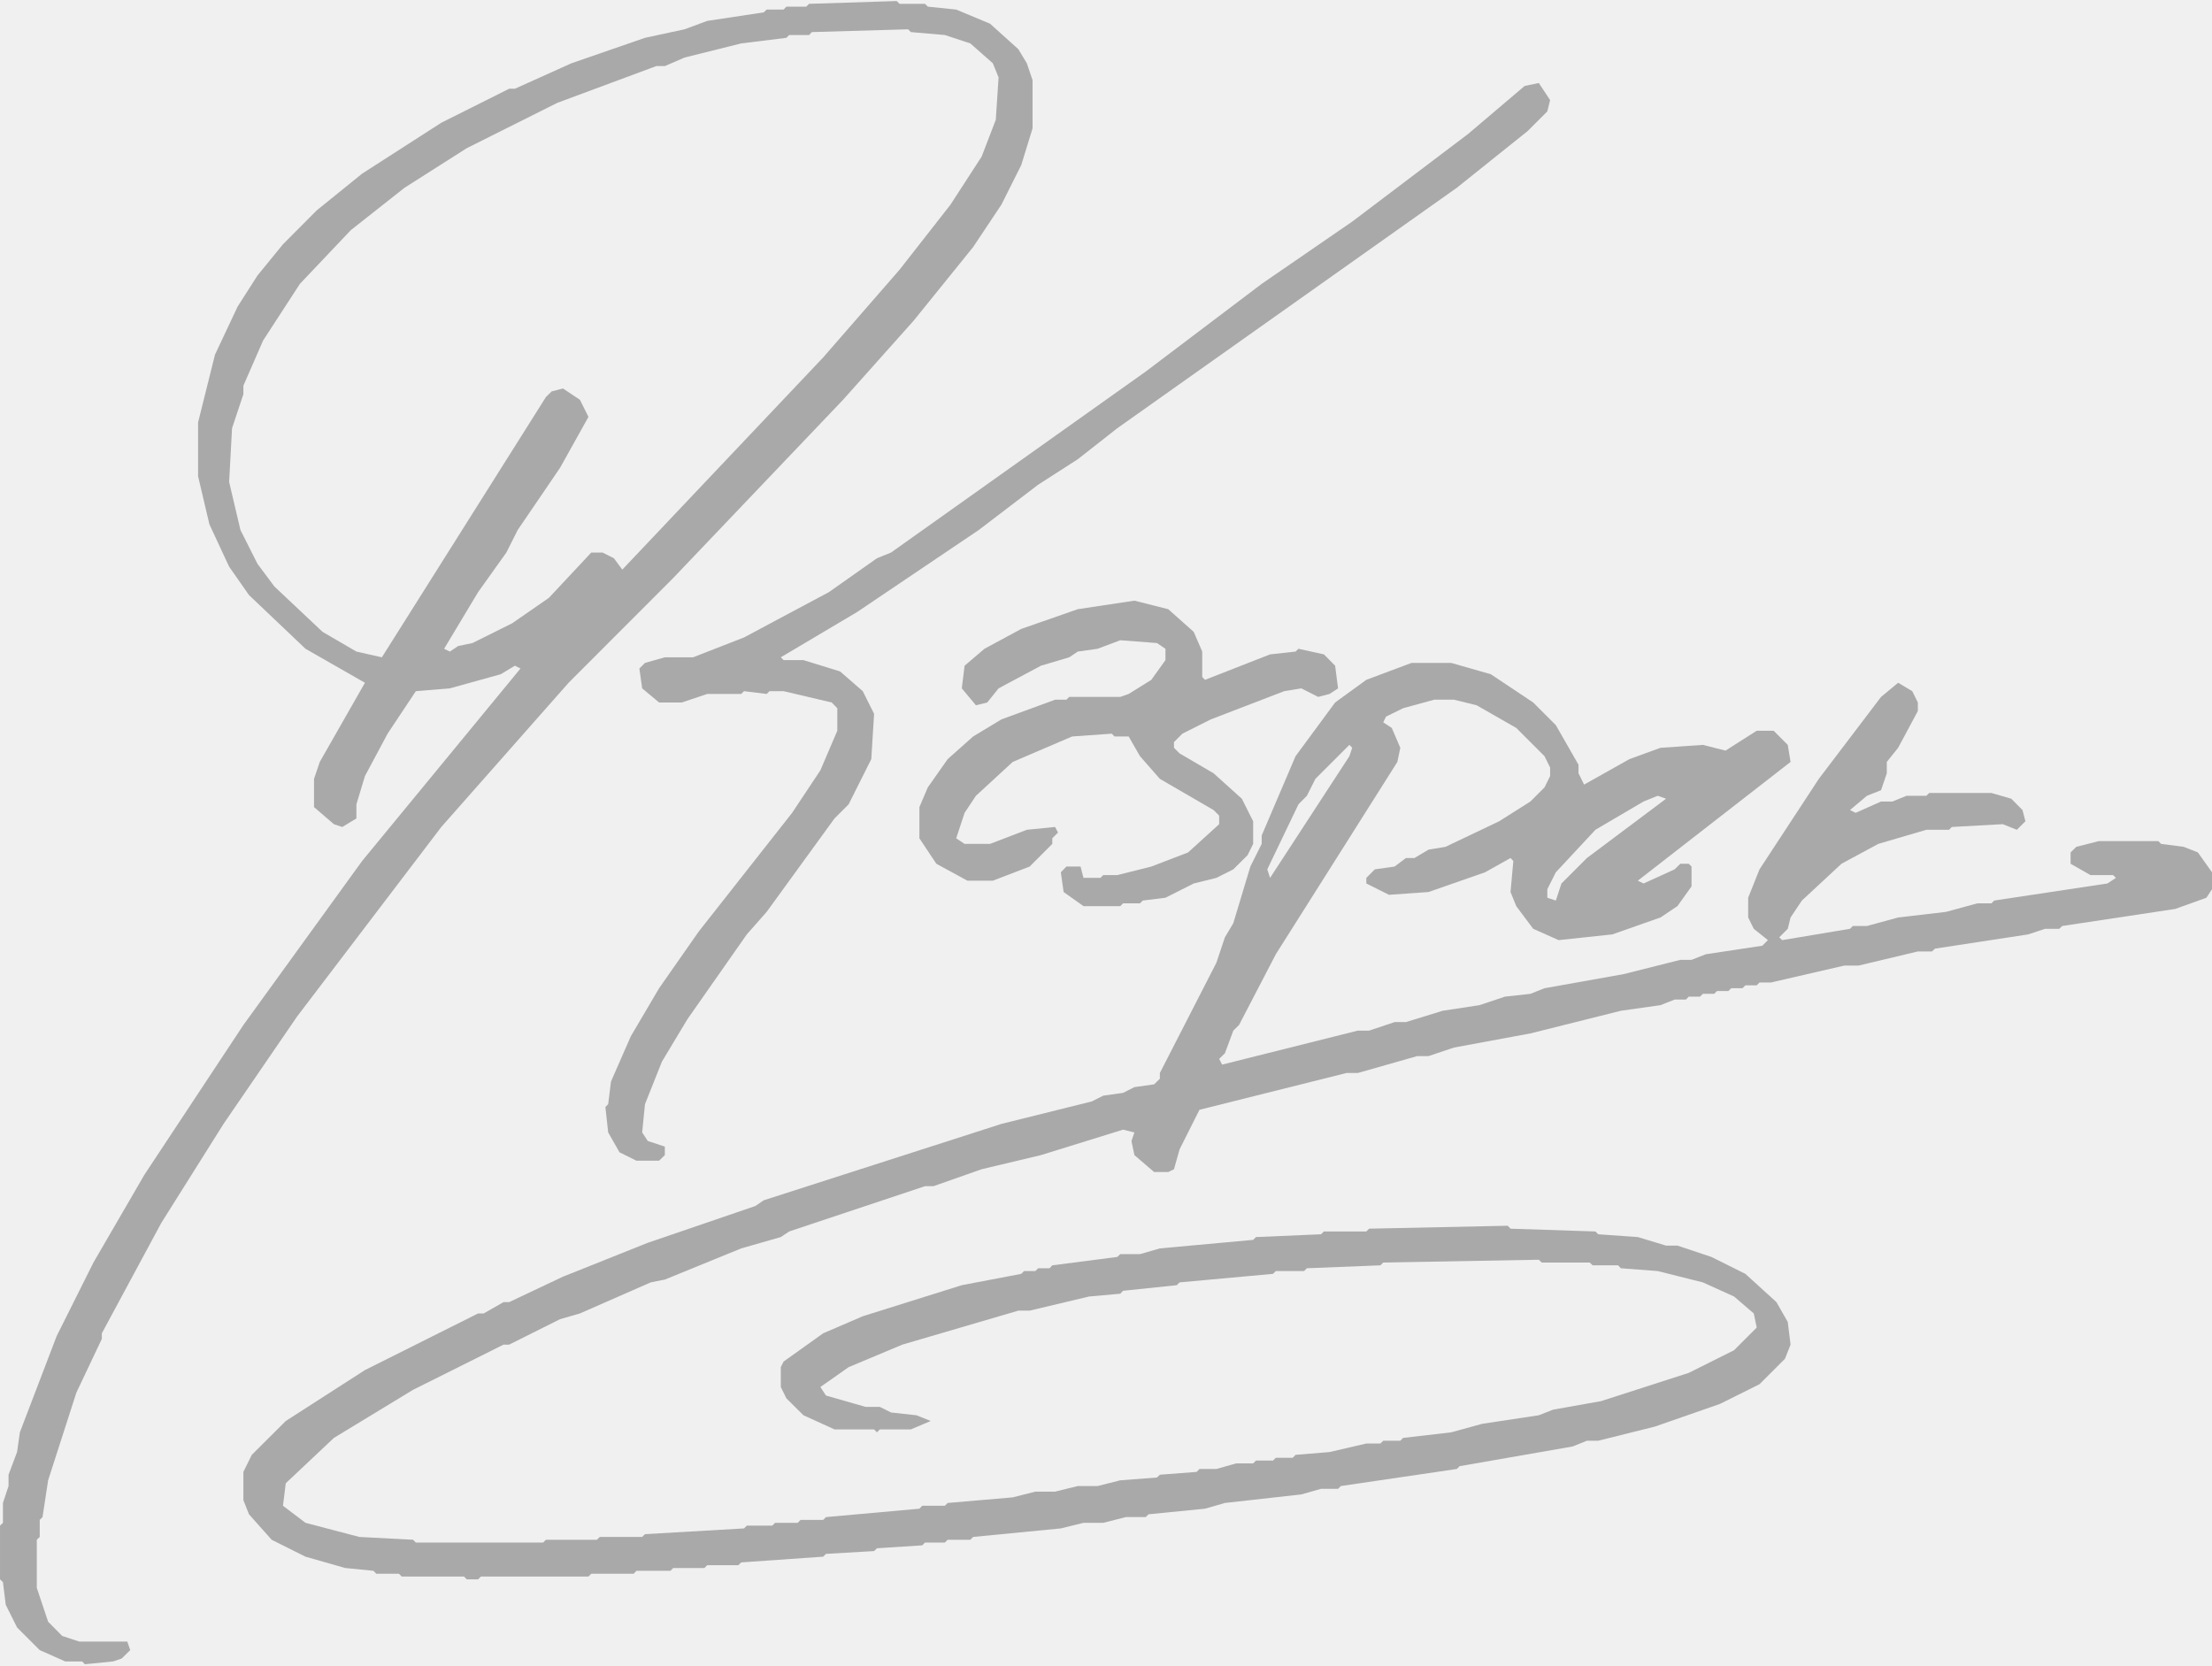
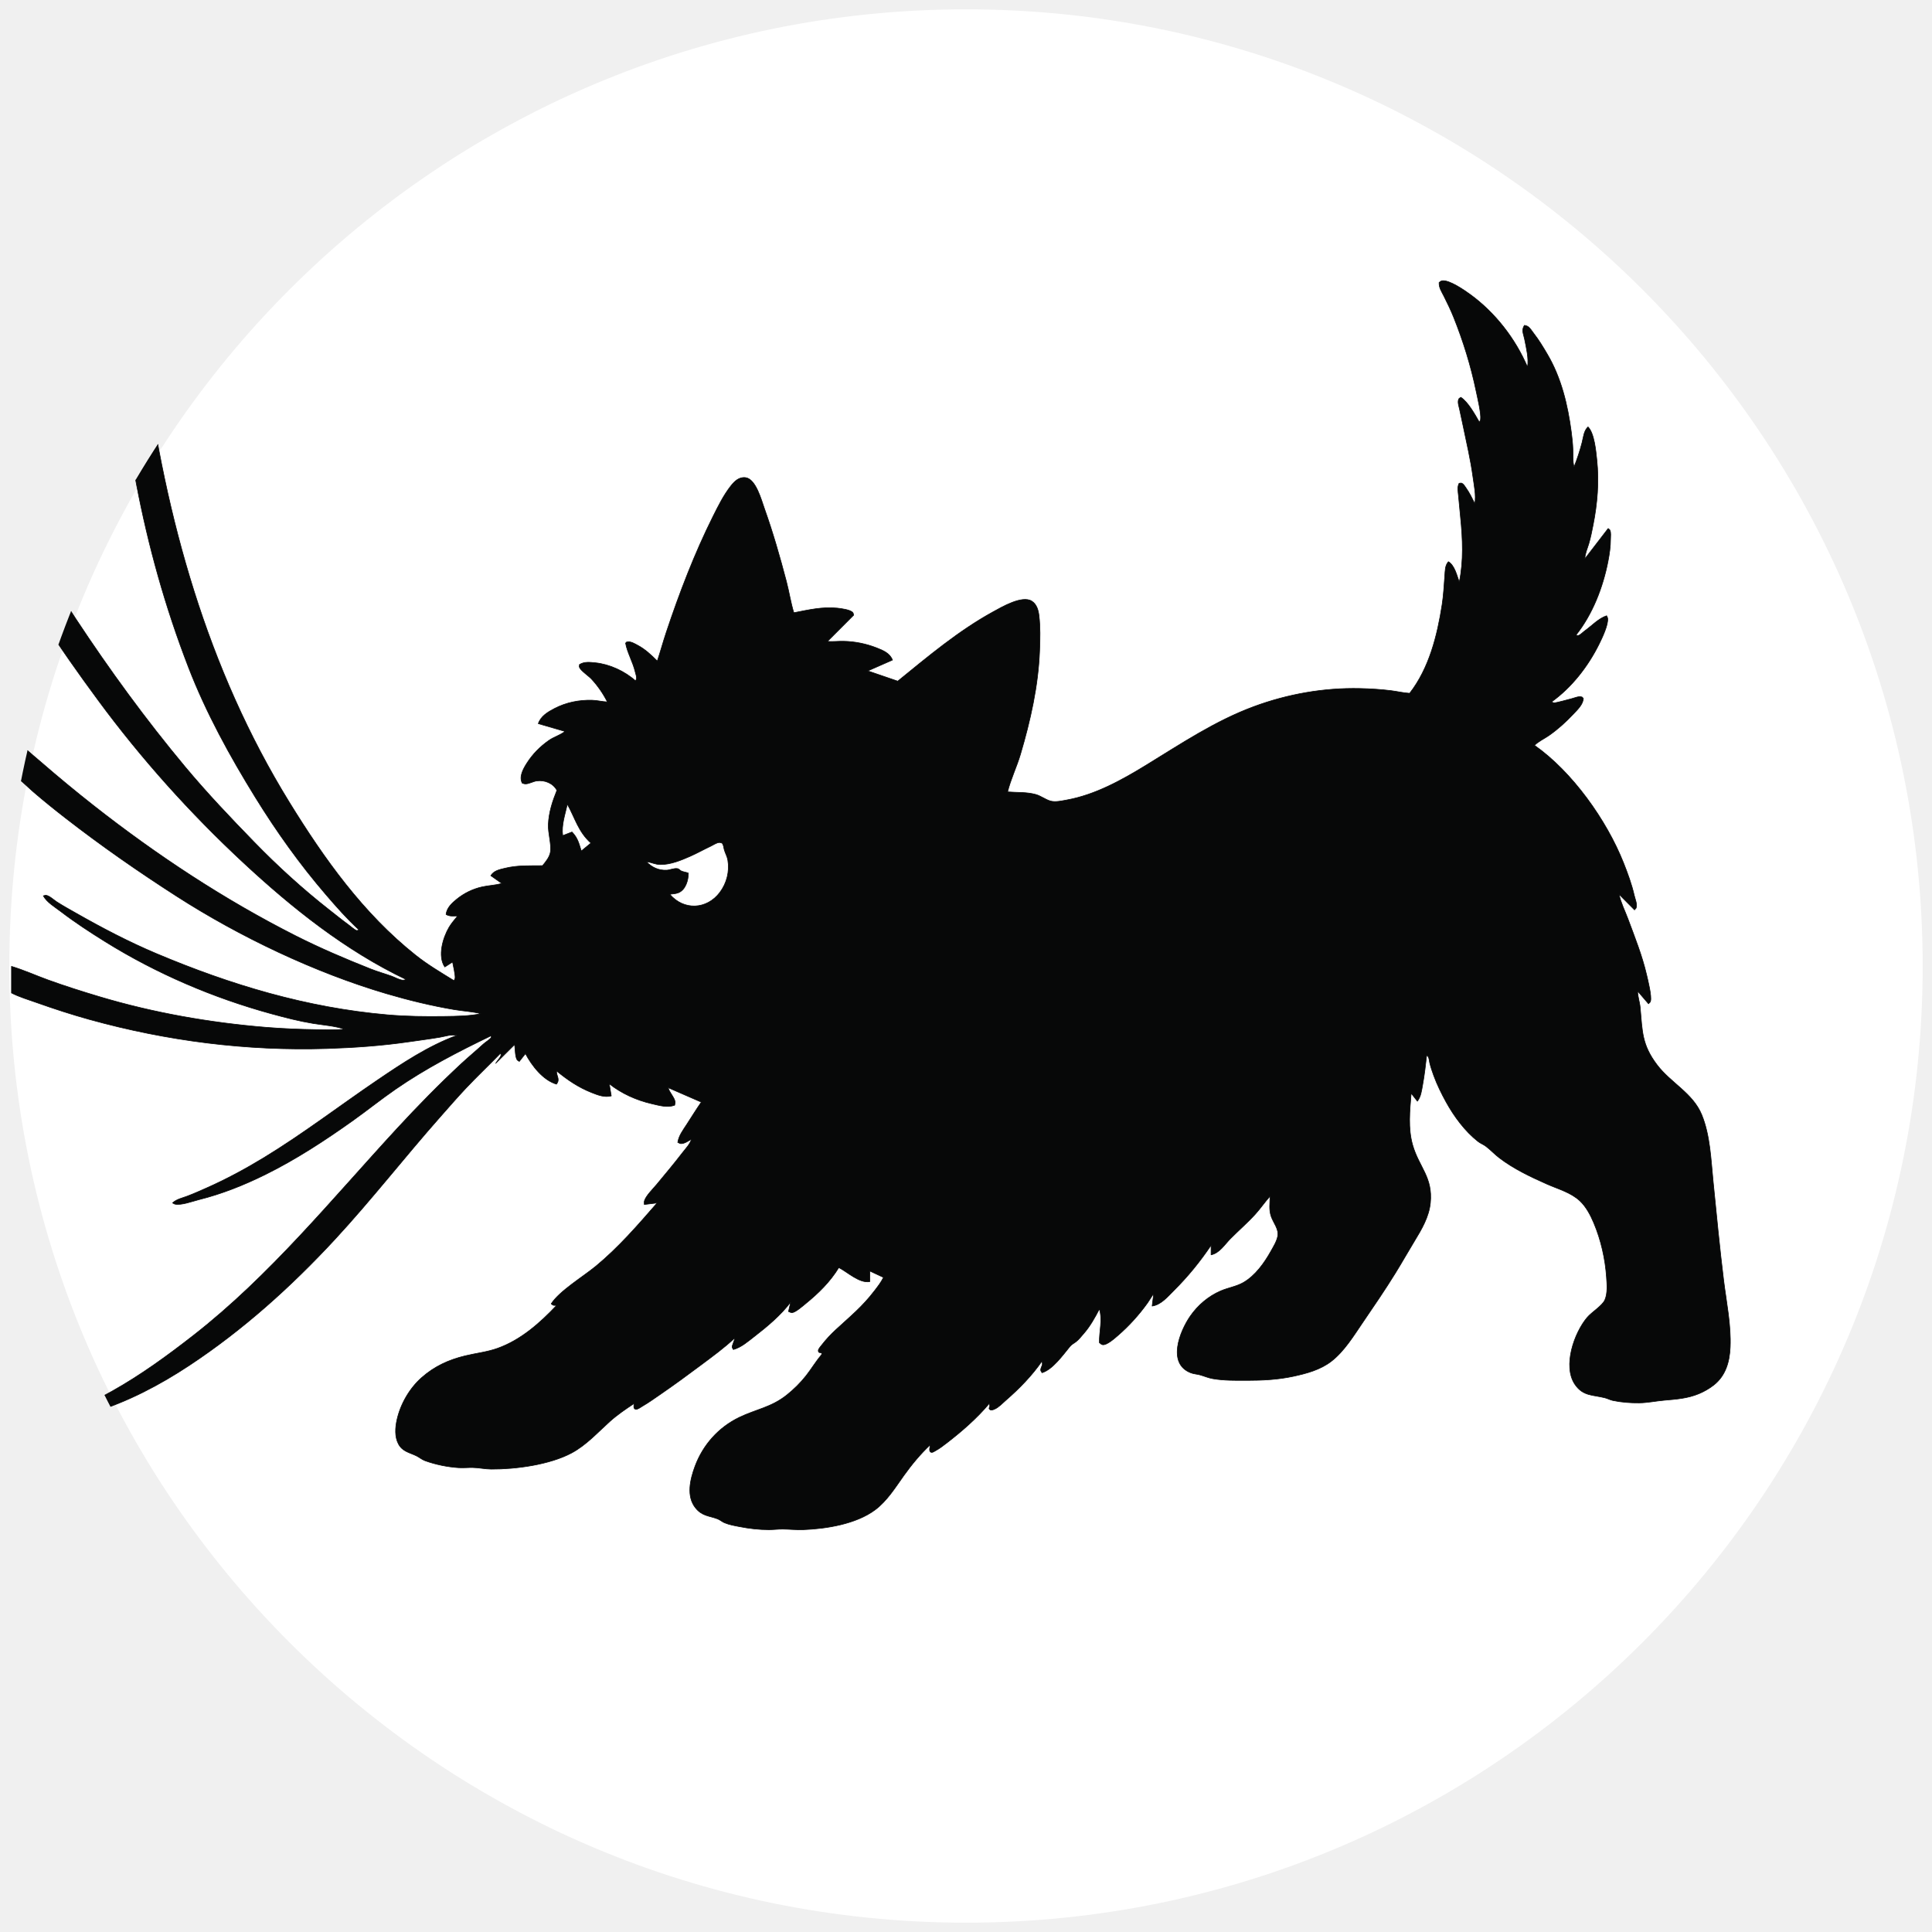
- <svg xmlns="http://www.w3.org/2000/svg" width="174" height="131" viewBox="316.88 3 173.493 130.455" version="1.1" id="svg3" aria-hidden="true">
-   <defs id="defs3" />
-   <g transform="matrix(1.045393,0,0,1.045393,-14.41502,0.9092144)" fill="#a9a9a9" fill-rule="evenodd" id="g1">
-     <path d="m 482.87,67.37 -1.06,-1.49 -1.06,-0.42 -1.7,-0.22 -0.21,-0.21 h -4.46 l -1.69,0.43 -0.43,0.42 v 0.85 l 1.49,0.85 h 1.7 l 0.21,0.21 -0.64,0.42 -8.49,1.28 -0.21,0.21 h -1.06 l -2.34,0.64 -3.6,0.42 -2.34,0.64 h -1.06 l -0.21,0.21 -5.09,0.85 -0.22,-0.21 0.64,-0.64 0.21,-0.85 0.85,-1.27 2.97,-2.76 2.76,-1.49 3.61,-1.06 h 1.7 l 0.21,-0.21 3.82,-0.21 1.06,0.42 0.64,-0.64 -0.22,-0.84 -0.84,-0.85 -1.49,-0.43 h -4.67 l -0.21,0.21 h -1.49 l -1.06,0.43 h -0.85 l -1.91,0.85 -0.42,-0.21 1.27,-1.07 1.06,-0.42 0.43,-1.27 v -0.85 l 0.85,-1.06 1.48,-2.76 v -0.64 l -0.42,-0.85 -1.06,-0.63 -1.28,1.06 -4.67,6.15 -4.45,6.79 -0.85,2.13 v 1.48 l 0.42,0.85 1.06,0.85 -0.42,0.42 -4.24,0.64 -1.07,0.42 h -0.84 l -4.25,1.07 -5.94,1.06 -1.06,0.42 -1.91,0.21 -1.91,0.64 -2.76,0.42 -2.76,0.85 h -0.85 l -1.91,0.64 h -0.85 l -10.18,2.55 -0.22,-0.43 0.43,-0.42 0.63,-1.7 0.43,-0.42 2.76,-5.31 9.12,-14.43 0.22,-1.06 -0.64,-1.49 -0.64,-0.42 0.21,-0.43 1.28,-0.63 2.33,-0.64 H 426 l 1.7,0.42 2.97,1.7 2.12,2.12 0.42,0.85 v 0.64 l -0.42,0.85 -1.06,1.06 -2.34,1.48 -4.03,1.92 -1.27,0.21 -1.06,0.63 h -0.64 l -0.85,0.64 -1.48,0.21 -0.64,0.64 v 0.42 l 1.7,0.85 2.97,-0.21 4.24,-1.48 1.91,-1.07 0.21,0.22 -0.21,2.33 0.43,1.06 1.27,1.7 1.91,0.85 4.03,-0.43 3.61,-1.27 1.27,-0.85 1.06,-1.48 v -1.49 l -0.21,-0.21 h -0.63 l -0.43,0.42 -2.33,1.06 -0.43,-0.21 11.46,-8.91 -0.21,-1.28 -1.06,-1.06 h -1.27 l -2.34,1.49 -1.7,-0.43 -3.18,0.22 -2.33,0.85 -3.4,1.91 -0.42,-0.85 V 59.3 l -1.7,-2.97 -1.7,-1.7 -3.18,-2.12 -2.97,-0.85 h -2.98 l -3.39,1.27 -2.34,1.7 -2.97,4.03 -2.54,5.95 v 0.63 l -0.85,1.7 -1.28,4.25 -0.63,1.06 -0.64,1.91 -4.24,8.27 v 0.43 l -0.43,0.42 -1.48,0.21 -0.85,0.43 -1.49,0.21 -0.85,0.43 -6.79,1.69 -17.83,5.73 -0.63,0.43 -8.07,2.76 -6.36,2.54 -4.04,1.91 h -0.42 l -1.49,0.85 h -0.42 l -8.49,4.25 -5.94,3.82 -2.55,2.54 -0.63,1.28 v 2.12 l 0.42,1.06 1.7,1.91 2.54,1.27 2.98,0.85 2.12,0.21 0.21,0.22 h 1.7 l 0.21,0.21 h 4.67 l 0.21,0.21 h 0.85 l 0.21,-0.21 h 8.07 l 0.21,-0.21 h 3.18 l 0.21,-0.22 h 2.55 l 0.21,-0.21 h 2.34 l 0.21,-0.21 h 2.33 l 0.22,-0.21 6.15,-0.43 0.21,-0.21 3.61,-0.21 0.21,-0.21 3.4,-0.22 0.21,-0.21 h 1.49 l 0.21,-0.21 h 1.7 l 0.21,-0.21 6.58,-0.64 1.7,-0.42 h 1.48 l 1.7,-0.43 h 1.49 l 0.21,-0.21 4.24,-0.42 1.49,-0.43 5.73,-0.64 1.48,-0.42 h 1.28 l 0.21,-0.21 8.7,-1.28 0.21,-0.21 8.49,-1.48 1.06,-0.43 h 0.85 l 4.25,-1.06 4.88,-1.7 2.97,-1.48 1.91,-1.91 0.42,-1.06 -0.21,-1.7 -0.85,-1.49 -2.33,-2.12 -2.55,-1.27 -2.55,-0.85 h -0.85 l -2.12,-0.64 -2.97,-0.21 -0.21,-0.21 -6.37,-0.21 -0.21,-0.22 -10.4,0.22 -0.21,0.21 h -3.18 l -0.22,0.21 -4.88,0.21 -0.21,0.21 -7,0.64 -1.49,0.43 h -1.48 l -0.22,0.21 -4.88,0.63 -0.21,0.22 h -0.85 l -0.21,0.21 h -0.85 l -0.21,0.21 -4.46,0.85 -7.43,2.33 -2.97,1.28 -2.97,2.12 -0.21,0.42 v 1.49 l 0.42,0.85 1.28,1.27 2.33,1.06 h 2.97 l 0.21,0.22 0.22,-0.22 h 2.33 l 1.49,-0.63 -1.07,-0.43 -1.91,-0.21 -0.84,-0.42 h -1.07 l -2.97,-0.85 -0.42,-0.64 2.12,-1.49 4.03,-1.69 8.7,-2.55 h 0.85 l 4.46,-1.06 2.34,-0.21 0.21,-0.22 4.03,-0.42 0.21,-0.21 7.01,-0.64 0.21,-0.21 h 2.12 l 0.21,-0.21 5.52,-0.22 0.21,-0.21 11.67,-0.21 0.22,0.21 h 3.6 l 0.22,0.21 h 1.91 l 0.21,0.22 2.76,0.21 3.39,0.85 2.34,1.06 1.48,1.27 0.22,1.06 -1.7,1.7 -3.4,1.7 -6.58,2.12 -3.6,0.64 -1.07,0.42 -4.24,0.64 -2.33,0.64 -3.61,0.42 -0.21,0.21 h -1.28 l -0.21,0.21 h -1.06 l -2.76,0.64 -2.55,0.21 -0.21,0.22 h -1.27 l -0.21,0.21 h -1.28 l -0.21,0.21 h -1.27 l -1.49,0.42 h -1.27 l -0.21,0.22 -2.76,0.21 -0.22,0.21 -2.75,0.21 -1.7,0.43 h -1.49 l -1.7,0.42 h -1.48 l -1.7,0.43 -4.88,0.42 -0.21,0.21 h -1.7 l -0.21,0.22 -7.01,0.63 -0.21,0.21 h -1.7 l -0.21,0.22 h -1.7 l -0.21,0.21 h -1.91 l -0.21,0.21 -7.43,0.43 -0.21,0.21 h -3.18 l -0.22,0.21 h -3.82 l -0.21,0.21 h -9.55 l -0.21,-0.21 -4.03,-0.21 -4.04,-1.06 -1.69,-1.28 0.21,-1.69 3.61,-3.4 5.94,-3.61 6.79,-3.39 h 0.42 l 3.82,-1.91 1.49,-0.43 5.31,-2.33 1.06,-0.21 5.73,-2.34 2.97,-0.85 0.63,-0.42 10.19,-3.4 h 0.64 l 3.61,-1.27 4.45,-1.06 6.16,-1.91 0.85,0.21 -0.22,0.64 0.22,1.06 1.48,1.27 h 1.06 l 0.43,-0.21 0.42,-1.49 1.49,-2.97 11.03,-2.76 h 0.85 l 4.46,-1.27 h 0.85 l 1.91,-0.64 5.73,-1.06 6.79,-1.7 2.97,-0.42 1.06,-0.42 h 0.85 l 0.21,-0.22 h 0.85 l 0.21,-0.21 h 0.85 l 0.21,-0.21 h 0.85 l 0.22,-0.21 h 0.84 l 0.22,-0.22 h 0.85 l 0.21,-0.21 h 0.85 l 5.51,-1.27 h 1.07 l 4.45,-1.06 h 1.06 l 0.22,-0.21 7,-1.07 1.27,-0.42 h 1.06 l 0.22,-0.21 8.48,-1.28 2.34,-0.84 0.42,-0.64 z m -40.96,-5.52 -5.94,4.45 -1.91,1.91 -0.42,1.28 -0.64,-0.21 v -0.64 l 0.64,-1.27 2.97,-3.19 3.61,-2.12 1.06,-0.43 z m -23.76,-4.04 0.21,0.22 -0.21,0.63 -5.95,9.13 -0.21,-0.64 2.34,-4.88 0.63,-0.64 0.64,-1.27 z m -1.07,-5.94 -0.84,-0.85 -1.91,-0.42 -0.22,0.21 -1.91,0.21 -4.88,1.91 -0.21,-0.21 v -1.91 l -0.64,-1.48 -1.91,-1.7 -2.54,-0.64 -4.25,0.64 -4.24,1.48 -2.76,1.49 -1.49,1.27 -0.21,1.7 1.06,1.27 0.85,-0.21 0.85,-1.06 3.18,-1.7 2.12,-0.63 0.64,-0.43 1.49,-0.21 1.7,-0.64 2.75,0.21 0.64,0.43 v 0.85 l -1.06,1.48 -1.7,1.06 -0.63,0.22 h -3.83 l -0.21,0.21 h -0.85 l -4.03,1.48 -2.12,1.28 -1.91,1.7 -1.49,2.12 -0.63,1.48 v 2.34 l 1.27,1.91 2.33,1.27 h 1.91 l 2.76,-1.06 1.7,-1.7 v -0.42 l 0.43,-0.43 -0.22,-0.42 -2.12,0.21 -2.76,1.06 h -1.91 l -0.63,-0.42 0.63,-1.91 0.85,-1.28 2.76,-2.54 4.46,-1.91 2.97,-0.21 0.21,0.21 h 1.06 l 0.85,1.48 1.49,1.7 4.03,2.34 0.42,0.42 v 0.64 l -2.33,2.12 -2.76,1.06 -2.55,0.64 h -1.06 l -0.21,0.21 h -1.27 l -0.22,-0.85 h -1.06 l -0.42,0.43 0.21,1.48 1.49,1.06 h 2.76 l 0.21,-0.21 h 1.27 l 0.21,-0.21 1.7,-0.21 2.12,-1.07 1.7,-0.42 1.27,-0.64 1.07,-1.06 0.42,-0.85 v -1.7 l -0.85,-1.69 -2.12,-1.91 -2.55,-1.49 -0.42,-0.42 V 57.6 l 0.63,-0.63 2.13,-1.07 5.51,-2.12 1.28,-0.21 1.27,0.64 0.85,-0.22 0.64,-0.42 z m 15.28,-43.72 -1.06,0.22 -4.24,3.6 -8.7,6.58 -6.79,4.67 -8.7,6.58 -19.11,13.58 -1.06,0.43 -3.6,2.54 -6.37,3.4 -3.82,1.49 h -2.12 l -1.49,0.42 -0.42,0.42 0.21,1.49 1.27,1.06 h 1.7 l 1.91,-0.64 h 2.55 l 0.21,-0.21 1.7,0.21 0.21,-0.21 h 1.06 l 3.61,0.85 0.42,0.43 v 1.69 l -1.27,2.97 -2.12,3.19 -7.01,8.91 -2.97,4.25 -2.12,3.6 -1.49,3.4 -0.21,1.7 -0.21,0.21 0.21,1.91 0.85,1.49 1.27,0.63 h 1.7 l 0.43,-0.42 v -0.64 l -1.28,-0.42 -0.42,-0.64 0.21,-2.12 1.27,-3.19 1.91,-3.18 4.46,-6.37 1.49,-1.69 5.09,-7.01 1.06,-1.06 1.7,-3.39 0.21,-3.4 -0.85,-1.7 -1.7,-1.48 -2.75,-0.85 h -1.49 l -0.21,-0.21 5.73,-3.4 9.12,-6.15 4.46,-3.4 2.97,-1.91 2.97,-2.33 25.47,-18.04 5.31,-4.25 1.48,-1.48 0.21,-0.85 z M 391.19,3.7 388.65,2.64 386.52,2.42 386.31,2.21 H 384.4 L 384.19,2 377.61,2.21 377.4,2.42 h -1.49 l -0.21,0.22 h -1.27 l -0.22,0.21 -4.24,0.64 -1.7,0.63 -2.97,0.64 -5.52,1.91 -4.24,1.91 h -0.43 l -5.09,2.55 -5.94,3.82 -3.4,2.75 -2.54,2.55 -1.91,2.34 -1.49,2.33 -1.7,3.61 -1.27,5.09 v 4.03 l 0.85,3.61 1.48,3.18 1.49,2.13 4.24,4.03 4.46,2.55 -3.39,5.94 -0.43,1.27 v 2.12 l 1.49,1.28 0.63,0.21 1.06,-0.64 v -1.06 l 0.64,-2.12 1.7,-3.18 2.12,-3.19 2.55,-0.21 3.82,-1.06 1.06,-0.64 0.42,0.21 -11.88,14.44 -8.91,12.31 -7.43,11.24 -3.82,6.58 -2.76,5.52 -2.76,7.22 -0.21,1.48 -0.64,1.7 v 0.85 l -0.42,1.27 v 1.49 l -0.22,0.21 v 4.03 l 0.22,0.21 0.21,1.7 0.85,1.7 1.7,1.7 1.91,0.85 h 1.27 l 0.21,0.21 2.12,-0.21 0.64,-0.22 0.64,-0.63 -0.22,-0.64 h -3.6 l -1.28,-0.42 -1.06,-1.07 -0.85,-2.54 v -3.61 l 0.22,-0.21 v -1.28 l 0.21,-0.21 0.42,-2.76 2.12,-6.58 1.91,-4.03 v -0.42 l 4.46,-8.28 4.67,-7.43 5.52,-8.06 10.82,-14.22 9.55,-10.82 7.85,-7.86 12.74,-13.37 5.3,-5.94 4.46,-5.52 2.12,-3.18 1.49,-2.97 0.85,-2.76 V 7.94 l -0.43,-1.27 -0.64,-1.06 z m 0.21,2.97 0.43,1.06 -0.21,3.18 -1.06,2.76 -2.34,3.61 -3.82,4.88 -5.73,6.58 -15.07,15.92 -0.63,-0.85 -0.85,-0.43 h -0.85 l -3.18,3.4 -2.76,1.91 -2.97,1.48 -1.07,0.22 -0.63,0.42 -0.43,-0.21 2.55,-4.25 2.12,-2.97 0.85,-1.69 3.18,-4.67 2.13,-3.82 -0.64,-1.28 -1.27,-0.85 -0.85,0.22 -0.43,0.42 -12.31,19.53 -1.91,-0.43 -2.54,-1.48 -3.61,-3.4 -1.27,-1.7 -1.28,-2.54 -0.85,-3.61 0.22,-4.03 0.85,-2.55 v -0.64 l 1.48,-3.39 2.76,-4.25 3.82,-4.03 4.03,-3.18 4.67,-2.97 6.79,-3.4 7.43,-2.76 h 0.64 l 1.48,-0.64 4.25,-1.06 3.39,-0.42 0.21,-0.21 h 1.49 l 0.21,-0.22 7.22,-0.21 0.21,0.21 2.55,0.22 1.91,0.63 z" id="path1" />
-   </g>
+ <svg xmlns="http://www.w3.org/2000/svg" viewBox="0 0 1245.499 1245.499" width="1245.499" height="1245.499">
+   <defs>
+     <clipPath clipPathUnits="userSpaceOnUse" id="clipPath3">
+       <circle style="display:inline;fill:#ffffff;fill-opacity:1;stroke:none;stroke-width:12.023;stroke-dasharray:none;stroke-opacity:1" id="circle4" cx="622.75" cy="622.75" r="616.738" />
+     </clipPath>
+   </defs>
+   <style id="style1">
+ 		.s0 { fill: #070808;stroke: #070808;stroke-linejoin: round;stroke-width: .4 } 
+ 	</style>
+   <circle style="display:inline;fill:#ffffff;fill-opacity:1;stroke:none;stroke-width:12.023;stroke-dasharray:none;stroke-opacity:1" id="path2" cx="622.75" cy="622.75" r="616.738" />
+   <path fill-rule="evenodd" class="s0" d="m 11.419,640.129 q 0,-8.58 0,-17.14 c 7.94,2.38 15.72,5.92 23.54,8.75 10.93,3.96 22.05,7.47 33.19,10.81 34.94,10.45 71.29,16.79 107.6,19.76 10.64,0.86 21.32,1.29 32,1.45 6.13,0.09 12.4,0.35 18.5,-0.26 -6.48,-2.18 -13.71,-2.63 -20.47,-3.73 -8.99,-1.47 -17.96,-3.8 -26.73,-6.2 -37.65,-10.3 -74.16,-25.93 -107.32,-46.57 -9.82,-6.12 -19.4,-12.37 -28.6,-19.41 -3.87,-2.97 -8.86,-5.83 -11.21,-10.09 0.58,-0.01 1.12,-0.4 1.7,-0.34 2.15,0.22 5.07,2.99 6.85,4.15 4.08,2.65 8.34,4.96 12.56,7.37 16.82,9.58 34.06,18.59 51.91,26.12 47.91,20.19 96.85,34.9 148.81,39.42 12.32,1.08 24.64,1.21 37,1.03 7.7,-0.11 15.78,-0.18 23.32,-1.75 -5.61,-1.41 -11.55,-1.7 -17.29,-2.66 -14.67,-2.49 -29.38,-6.06 -43.67,-10.27 -46.18,-13.61 -94.65,-36.72 -135.17,-62.75 -24.61,-15.81 -48.51,-32.42 -71.61,-50.37 -7.09,-5.51 -14.16,-11.19 -20.95,-17.06 -4.23,-3.65 -9.14,-8.9 -13.96,-11.46 q 0,-11.97 0,-23.93 c 3.21,2.09 5.93,4.97 8.8,7.53 3.35,2.99 6.84,5.84 10.23,8.79 11.08,9.61 22.42,18.99 33.95,28.05 40.6,31.89 84.03,60.54 130.11,83.87 15.82,8.01 32.04,14.91 48.5,21.44 4.44,1.76 9.02,3.03 13.51,4.63 2.15,0.77 5,2.52 7.3,2.56 0.72,0.02 1.41,-0.33 2.13,-0.37 -39.13,-18.62 -73.59,-46.12 -105.2,-75.5 -34.17,-31.77 -65.78,-67 -93.46,-104.57 -12.64,-17.15 -25.05,-34.58 -36.36,-52.65 -4.38,-6.98 -8.6,-14.06 -12.78,-21.17 -2.07,-3.52 -3.99,-7.97 -6.73,-10.82 q 0,-18.91 0,-37.81 c 2.61,3.18 4.32,7.41 6.27,11.09 2.74,5.17 5.76,10.22 8.62,15.34 8.27,14.79 17.2,29.33 26.53,43.47 21.82,33.05 45.14,65.07 70.52,95.48 14.07,16.86 29.21,32.78 44.51,48.51 15.05,15.48 31.35,30.34 48.34,43.65 4.11,3.23 8.15,6.51 12.38,9.59 0.99,0.72 4.37,3.62 5.34,3.78 0.53,0.09 1.02,-0.39 1.55,-0.39 -7.69,-7.03 -14.61,-14.91 -21.39,-22.8 -16.83,-19.56 -31.87,-40.66 -45.43,-62.6 -16.48,-26.68 -31.79,-54.52 -43.12,-83.83 -30.09,-77.81 -43.77,-157.64 -47.47,-240.77 -0.92,-20.68 -0.91,-41.31 -0.09,-62 0.59,-14.71 1.22,-29.4 3.06,-44.01 0.93,-7.36 2.03,-14.66 3.13,-21.99 0.71,-4.73 1.12,-10.19 3.58,-14.34 1.32,1.16 0.2,-0.78 1.25,0.63 1.44,1.92 0.38,10.13 0.28,12.71 -0.44,11.67 -0.92,23.31 -0.9,35 0.09,46.44 3.13,92.93 9.16,138.95 13.02,99.44 40.02,196.83 93.01,282.78 22.45,36.42 47.63,71.73 81.42,98.58 7.83,6.22 16.31,11.2 24.78,16.43 0.11,-0.61 0.59,-1.13 0.65,-1.76 0.16,-2.01 -1.2,-8.2 -1.65,-10.31 q -2.5,1.61 -5,3.21 c -4.75,-6.99 -1.22,-18.87 2.77,-25.63 1.57,-2.67 3.58,-4.85 5.48,-7.25 -2.72,-0.07 -4.99,0.46 -7.44,-1 0.5,-4.2 3.62,-7.19 6.89,-9.82 4.85,-3.91 10.18,-6.51 16.25,-7.91 4.27,-0.98 8.61,-0.99 12.79,-2.27 q -3.54,-2.5 -7.08,-5 c 2,-3.25 5.54,-3.9 9.16,-4.78 8.18,-2 15.88,-1.53 24.18,-1.66 2.08,-2.51 4.57,-5.49 5.09,-8.81 0.77,-4.85 -1.58,-12.12 -1.35,-17.75 0.33,-7.8 2.65,-14.86 5.53,-22 -2.44,-4.61 -7.9,-6.79 -13.02,-6.07 -2.4,0.33 -4.84,1.89 -7.25,1.93 -0.68,0.01 -1.32,-0.35 -2,-0.4 -2.38,-4.05 0.6,-9.37 2.94,-13.02 3.77,-5.89 8.56,-10.72 14.29,-14.7 3.23,-2.23 7.36,-3.38 10.25,-5.74 q -8.61,-2.5 -17.21,-5 c 1.6,-4.79 6.11,-7.49 10.49,-9.77 7.47,-3.87 15.8,-5.56 24.21,-5.32 3.31,0.09 6.57,0.97 9.83,1.09 -2.73,-5.41 -6.23,-10.48 -10.38,-14.92 -1.61,-1.72 -7.01,-5.46 -7.59,-7.35 -0.6,-1.91 0.31,0.46 -0.09,-1.73 2.99,-2.06 6.73,-1.58 10.25,-1.23 9.27,0.92 19.13,5.48 26.01,11.71 0.1,-0.53 0.55,-0.97 0.6,-1.51 0.12,-1.33 -0.51,-2.88 -0.8,-4.16 -1.48,-6.48 -5.3,-12.81 -6.27,-18.81 2.16,-0.6 -0.94,-0.39 1.5,-0.72 2.01,-0.26 4.4,1.19 6.1,2.09 5.12,2.71 8.81,6.26 12.87,10.29 2.02,-6.12 3.71,-12.34 5.75,-18.45 8.49,-25.45 18.17,-50.79 30.17,-74.81 3.38,-6.74 6.76,-13.63 11.44,-19.59 2.4,-3.06 5.38,-6.01 9.62,-5.39 6.62,0.98 10.18,14.64 12.09,19.99 5.48,15.37 9.96,31.04 14.11,46.8 1.77,6.71 2.8,13.69 4.82,20.3 9.41,-1.82 18.25,-3.95 28,-2.98 2.27,0.22 8.69,1.03 10.04,2.92 0.8,1.11 -0.1,0.25 0.59,1.55 q -8.49,8.5 -16.98,17 c 3.39,0.27 6.89,-0.16 10.35,-0.1 7.3,0.13 14.51,1.58 21.3,4.23 4.22,1.64 8.66,3.48 10.29,7.87 q -7.96,3.5 -15.91,7 9.66,3.31 19.32,6.62 c 19.7,-16.02 39.08,-32.38 61.42,-44.67 5.75,-3.16 18.81,-10.86 25.02,-6.9 3.14,2 4.19,5.82 4.61,9.25 0.91,7.48 0.69,15.19 0.4,22.7 -0.87,22.72 -5.9,44.99 -12.32,66.71 -2.42,8.17 -6.29,16.09 -8.33,24.29 6.14,0.5 12.07,0.02 18.1,1.65 3.43,0.93 6.33,3.36 9.67,4.27 3.13,0.84 7.25,-0.14 10.37,-0.7 18.34,-3.3 35.57,-12.87 51.28,-22.5 22.5,-13.78 44.4,-28.48 69.3,-37.7 21.83,-8.08 45.2,-12.2 68.48,-11.67 6.67,0.15 13.37,0.56 19.99,1.38 4.03,0.5 7.98,1.48 12.01,1.71 12.58,-16.15 17.86,-37.31 20.93,-57.14 0.93,-6.04 1.24,-12.21 1.71,-18.3 0.27,-3.37 0.06,-6.86 2.36,-9.4 4.01,2.45 5.46,8.85 7,13.21 2.86,-13.68 2.2,-28.01 0.81,-41.83 q -0.72,-6.98 -1.33,-13.98 c -0.24,-2.94 -0.92,-5.32 0.44,-8 1.98,0.34 -0.04,-0.51 1.64,0.03 1.19,0.37 2.17,2.16 2.85,3.11 2.24,3.16 3.86,6.59 5.59,10.04 0.96,-5.37 -0.46,-11.82 -1.19,-17.23 -1.51,-11.14 -4.07,-21.95 -6.35,-32.95 q -1.14,-5.4 -2.31,-10.8 c -0.4,-1.88 -1.29,-4.21 -0.63,-6.13 0.36,-1.02 0.83,-0.81 1.48,-1.45 4.71,3.06 9.18,11.19 12,16.14 0.14,-0.62 0.62,-1.14 0.71,-1.77 0.53,-3.83 -1.96,-14.06 -2.82,-18.23 -3.38,-16.3 -8.31,-32.24 -14.5,-47.7 -1.87,-4.67 -4.06,-9.18 -6.31,-13.67 -1.47,-2.92 -3.29,-5.51 -3.08,-8.79 0.85,-0.46 0.92,-0.94 2.03,-1.1 4.55,-0.66 14.44,6.19 18.12,8.89 16.09,11.76 29.04,28.48 36.85,46.78 0.88,-5.75 -0.76,-12.18 -1.88,-17.94 -0.71,-3.67 -2.22,-5.71 -0.12,-9.02 0.56,0.22 1.2,0.23 1.74,0.5 1.78,0.88 3.11,3.22 4.29,4.75 3.27,4.19 6,8.75 8.7,13.32 9.05,15.32 13.19,32.78 15.5,50.25 0.49,3.64 0.88,7.3 1.02,10.97 0.14,3.88 -0.24,7.89 0.75,11.51 2.04,-5.11 3.78,-10.41 5.16,-15.74 0.92,-3.58 1.1,-7.49 3.84,-10.07 4.07,4.13 5.08,15.52 5.69,21.3 1.5,14.1 0.33,28.07 -2.41,41.95 -0.79,4.04 -1.6,8.08 -2.77,12.04 -0.95,3.2 -2.51,6.52 -2.51,9.71 q 7.5,-9.76 15,-19.52 c 0.94,1.32 0.44,-0.18 1.11,1.1 0.79,1.55 0.4,4.04 0.4,5.72 0.01,4.85 -0.68,9.53 -1.6,14.28 -3.27,16.82 -9.97,34.22 -20.73,47.72 0.51,-0.04 1.04,0.28 1.54,0.17 1.31,-0.28 2.97,-2.11 4.06,-2.89 4.5,-3.19 9.01,-8.14 14.22,-9.82 0.14,0.55 0.56,1.01 0.65,1.57 0.61,4.08 -3.62,12.87 -5.49,16.65 -7.11,14.36 -17.64,27.95 -30.71,37.32 0.55,0.09 1.01,0.57 1.58,0.6 1.57,0.08 9.29,-2.18 11.35,-2.67 1.73,-0.42 4.66,-1.76 6.44,-1.16 1.83,0.61 -0.48,0.08 1.18,0.97 -0.23,3.99 -3.9,7.36 -6.56,10.19 -4.74,5.04 -9.78,9.6 -15.44,13.59 -3.1,2.18 -6.98,3.92 -9.51,6.48 24.35,17.09 46.48,48.23 57.38,75.71 2.74,6.9 5.3,13.86 6.96,21.11 0.49,2.12 2.05,5.75 1.21,7.9 -0.49,1.29 -0.28,0 -1.04,1.38 q -5,-5.04 -10,-10.06 c 1.06,5.25 3.84,10.68 5.73,15.8 4.43,11.92 9.15,23.67 12.04,36.1 0.82,3.55 3.41,13.79 2.53,16.97 -0.27,0.97 -0.75,0.98 -1.3,1.71 q -3.5,-4.08 -7,-8.17 c -0.04,3.45 1.31,6.99 1.63,10.55 1.42,15.44 1,23.92 10.88,36.98 8.81,11.64 23.08,18.22 28.79,32.17 5.43,13.25 5.93,28.76 7.35,42.85 2.15,21.36 4.17,42.69 6.8,64 1.76,14.17 4.83,28.67 4.21,43 -0.41,9.45 -2.95,18.44 -10.69,24.48 -2.86,2.23 -6.13,4.1 -9.48,5.5 -7.4,3.08 -14.65,3.54 -22.49,4.24 -5.37,0.47 -10.56,1.61 -16,1.67 -5.62,0.07 -11.46,-0.37 -16.96,-1.53 -1.8,-0.38 -3.43,-1.29 -5.18,-1.74 -7.8,-1.98 -14.1,-0.97 -19.32,-8.68 -7.96,-11.76 -0.48,-33.14 7.87,-43.06 3.06,-3.63 9.86,-7.59 11.51,-11.51 1.79,-4.3 1.31,-9.86 1,-14.41 -0.81,-11.93 -3.57,-24.07 -8.22,-35.11 -2.1,-4.99 -4.93,-10.4 -8.92,-14.15 -5.82,-5.46 -14.02,-7.65 -21.15,-10.8 -10.68,-4.73 -21.66,-9.92 -30.95,-17.06 -3,-2.3 -5.59,-5.17 -8.61,-7.42 -1.56,-1.16 -3.39,-1.8 -4.94,-3.01 -8.42,-6.58 -15.5,-16.17 -20.62,-25.46 -3,-5.43 -5.81,-11.16 -7.95,-16.98 -0.99,-2.73 -1.95,-5.5 -2.63,-8.32 -0.27,-1.12 -0.33,-2.57 -0.81,-3.62 -0.25,-0.54 -0.83,-0.87 -1.12,-1.39 -0.74,6.49 -1.46,12.93 -2.64,19.36 -0.67,3.64 -1.07,7.45 -3.36,10.41 q -2,-2.55 -4,-5.1 c -0.88,11.06 -2.17,22.45 0.93,33.32 4.09,14.33 13.12,20.75 11.44,37.37 -0.92,9.03 -5.65,17.02 -10.27,24.61 -4.17,6.85 -8.09,13.83 -12.31,20.65 -6.72,10.88 -13.92,21.37 -21.11,31.93 -5.85,8.59 -11.82,18.41 -20.12,24.86 -7.1,5.5 -15.85,7.84 -24.47,9.71 -9.95,2.15 -19.94,2.65 -30.09,2.64 -7.37,0 -14.65,0.14 -21.95,-1.12 -2.91,-0.5 -5.5,-1.69 -8.3,-2.45 -1.92,-0.52 -3.87,-0.57 -5.75,-1.29 -15.52,-5.9 -7.22,-26.7 -0.48,-36.48 4.9,-7.1 11.74,-12.94 19.7,-16.36 4.72,-2.03 10.11,-2.83 14.59,-5.4 7.69,-4.42 13.51,-12.6 17.76,-20.21 1.66,-2.98 3.74,-6.28 4.39,-9.67 0.86,-4.47 -2.78,-8.59 -4.19,-12.61 -1.57,-4.48 -0.8,-8.61 -0.77,-13.13 -3.3,3.63 -6.07,7.78 -9.39,11.44 -5.08,5.61 -10.78,10.52 -16.1,15.88 -3.75,3.78 -7.13,9.39 -12.51,10.44 q 0,-3.09 0,-6.17 c -7.16,10.62 -14.93,20.17 -24.02,29.21 -3.99,3.98 -8.26,9.18 -13.98,9.99 q 0.5,-4.01 1,-8.01 c -1.45,1.95 -2.59,4.07 -4,6.04 -5.48,7.63 -11.95,14.81 -19.07,20.95 -1.97,1.71 -7.23,6.44 -9.88,5.94 -1.03,-0.19 -1.24,-0.78 -2.05,-1.29 -0.19,-7.29 2.16,-14.59 0,-21.74 -2.89,5.54 -6.04,11.23 -10.19,15.94 -1.5,1.7 -3.09,3.79 -4.88,5.17 -1.41,1.09 -2.75,1.64 -3.91,3.05 -4.51,5.47 -11.15,14.88 -18.02,16.95 -0.17,-0.54 -0.73,-0.94 -0.81,-1.5 -0.22,-1.5 0.95,-2.71 1.04,-4.12 0.04,-0.63 -0.22,-1.25 -0.23,-1.88 -6.54,9.43 -14.64,17.72 -23.28,25.23 -2.16,1.89 -4.63,4.58 -7.29,5.73 -1.09,0.47 -2.62,1.14 -3.44,-0.17 -0.33,-0.52 0.35,-1.34 0.35,-1.84 0.01,-0.55 -0.31,-1.06 -0.34,-1.61 -7.86,9.35 -17.41,17.71 -27.06,25.16 -2.41,1.86 -4.99,3.89 -7.68,5.33 -0.84,0.44 -2.09,1.46 -3.1,0.78 -1.19,-0.8 -0.31,-3.51 -0.16,-4.68 -6.27,5.83 -11.96,12.71 -16.95,19.67 -5.56,7.77 -10.91,16.52 -18.69,22.31 -12.25,9.12 -31.42,12.2 -46.36,12.76 -4.35,0.16 -8.66,-0.32 -13,-0.37 -3.01,-0.04 -5.99,0.37 -9,0.37 -6.42,0.01 -12.75,-0.74 -19.04,-1.97 -3.25,-0.63 -6.6,-1.2 -9.68,-2.5 -1.56,-0.67 -2.91,-1.91 -4.47,-2.5 -5.47,-2.05 -9.83,-1.77 -14.05,-6.91 -6.26,-7.6 -3.55,-18.64 -0.47,-26.95 5.14,-13.88 15.21,-25.13 28.49,-31.55 10.88,-5.26 20.59,-6.43 30.59,-14.36 4.57,-3.62 8.94,-7.94 12.54,-12.52 3.44,-4.38 6.21,-9.13 9.85,-13.38 -0.01,-0.26 0.51,-0.59 0.31,-0.92 -0.72,-1.2 -2.19,0.2 -2.29,-1.88 -0.06,-1.02 1.65,-2.87 2.25,-3.65 2.7,-3.51 5.89,-6.88 9.15,-9.89 9.39,-8.68 16.93,-14.67 24.87,-25.08 2.12,-2.77 4.23,-5.45 5.75,-8.58 q -4.41,-2.05 -8.8,-4.11 0,3.41 0,6.82 c -6.69,1.27 -14.45,-6.23 -20,-9.04 -5.61,9.19 -13.16,16.58 -21.49,23.34 -1.76,1.44 -6.37,5.51 -8.53,5.68 -1.14,0.09 -1.43,-0.41 -2.4,-0.69 q 0.71,-3.06 1.42,-6.12 c -6.35,8.43 -15.09,15.77 -23.41,22.19 -4.14,3.19 -8.51,7.08 -13.59,8.44 -0.15,-0.56 -0.7,-0.97 -0.76,-1.54 -0.11,-1.02 1.51,-4.27 1.76,-6 -6.8,6.44 -14.45,11.96 -21.93,17.57 -8.63,6.47 -17.28,12.78 -26.16,18.89 -3.74,2.57 -7.5,5.28 -11.43,7.55 -1.06,0.62 -3.14,2.27 -4.44,2.04 -1.64,-0.3 -1.12,-2.55 -1.04,-3.69 -5.4,3.55 -10.8,7.23 -15.63,11.56 -7.9,7.1 -15.17,15.24 -24.66,20.31 -14.08,7.53 -35.92,10.49 -51.71,10.4 -4.05,-0.02 -7.98,-0.95 -12,-1.02 -3,-0.05 -6,0.28 -9,0.1 -7.12,-0.44 -15.02,-2.06 -21.72,-4.5 -2.14,-0.78 -3.71,-2.25 -5.69,-3.19 -4.5,-2.15 -8.87,-2.74 -11.48,-7.62 -2.49,-4.67 -2.05,-10.58 -0.95,-15.56 2.24,-10.12 8.12,-20.34 15.94,-27.22 8.22,-7.25 17.31,-11.43 27.93,-14.01 7.03,-1.71 14.23,-2.44 21.07,-4.9 15,-5.39 27.25,-16.26 38.02,-27.68 -2.26,0.05 -2.04,0.26 -3.52,-1 5.37,-8.32 20.57,-17.46 28.71,-24.17 14.64,-12.08 27.18,-26.56 39.59,-40.83 q -4.15,0.5 -8.29,1 c 0.06,-0.64 -0.12,-1.29 -0.01,-1.92 0.58,-3.27 5.82,-8.35 7.98,-10.97 5.59,-6.77 11.25,-13.45 16.58,-20.42 2.16,-2.82 4.89,-5.49 5.84,-8.81 -1.88,1.08 -4.69,3.1 -6.99,2.87 -0.65,-0.06 -1.18,-0.61 -1.82,-0.75 0.66,-4.39 3.34,-7.84 5.75,-11.57 3.12,-4.82 6.15,-9.71 9.41,-14.43 q -10.67,-4.65 -21.35,-9.31 c 0.69,3.06 4.29,6.5 4.49,9.35 0.05,0.66 -0.28,1.3 -0.3,1.96 -4.75,1.75 -9.93,0.16 -14.75,-0.95 -9.91,-2.28 -19.42,-6.56 -27.44,-12.86 q 0.66,3.91 1.32,7.81 c -4.36,1.12 -8.49,-0.5 -12.61,-2.13 -8.64,-3.41 -15.61,-8.19 -22.71,-14.02 0.02,3.66 2.47,5.38 0,8.58 -8.67,-2.56 -15.94,-11.96 -20,-19.68 q -2,2.52 -4,5.04 c -0.38,-0.41 -1.02,-0.55 -1.35,-1 -1.34,-1.87 -1.28,-7.54 -1.65,-9.9 q -6.1,6.05 -12.19,12.11 c 0.86,-1.52 3.05,-3.58 3.4,-5.23 0.09,-0.46 -0.24,-0.91 -0.21,-1.37 -7.38,7.65 -15.14,14.93 -22.43,22.68 -5.66,6.01 -11.07,12.27 -16.54,18.45 -23.02,26.03 -44.35,53.53 -67.96,79.04 -28.19,30.45 -59.17,58.3 -93.82,81.2 -19,12.55 -39.98,23.6 -61.82,30.19 -5.41,1.63 -10.93,3.26 -16.48,4.35 -2.67,0.53 -5,1.35 -7.16,-0.31 3.76,-3.35 9.49,-4.62 14.07,-6.68 7.45,-3.37 14.75,-7.11 21.88,-11.11 18.42,-10.34 35.53,-22.82 52.15,-35.78 49.46,-38.59 89.18,-87.72 131.49,-133.57 13.27,-14.38 26.97,-28.37 41.32,-41.69 4.67,-4.33 9.59,-8.38 14.28,-12.69 1.06,-0.97 4.33,-3.06 4.89,-4.07 0.21,-0.37 -0.02,-0.87 0.13,-1.27 -21.54,10.4 -42.04,20.94 -61.79,34.57 -9.41,6.5 -18.34,13.7 -27.66,20.33 -18.03,12.82 -36.47,24.88 -56.33,34.7 -13.78,6.8 -27.99,12.47 -42.91,16.19 -4.14,1.04 -11.12,3.71 -15.28,2.83 -0.56,-0.12 -1,-0.59 -1.55,-0.76 2.64,-2.47 6.16,-3.11 9.54,-4.4 4.3,-1.64 8.52,-3.52 12.72,-5.39 12.6,-5.6 24.81,-12.2 36.59,-19.36 25.22,-15.34 48.68,-33.35 73.08,-49.92 16.09,-10.93 33.01,-22.2 51.37,-28.93 -4.16,-0.75 -6.76,0.46 -10.89,1.17 -6.65,1.14 -13.41,1.98 -20.09,2.96 -17.4,2.54 -35.23,3.78 -52.8,4.34 -51.76,1.64 -103.27,-4.93 -153.1,-18.76 -11.52,-3.2 -22.87,-6.9 -34.13,-10.9 -5.38,-1.92 -11.03,-3.56 -16.1,-6.18 z m 358.33,-121.7 c -1.46,6.67 -3.89,13.3 -3,20.26 q 3,-1.17 6,-2.33 c 3.78,3.94 4.43,7.33 6,12.26 q 3.1,-2.56 6.2,-5.12 c -8.13,-7.29 -10.16,-15.98 -15.2,-25.07 z m 99.8,25.07 c -0.6,-0.04 -1.16,-0.39 -1.76,-0.37 -1.8,0.04 -3.97,1.62 -5.56,2.36 -4.52,2.12 -8.89,4.59 -13.46,6.6 -5.83,2.56 -12.57,5.32 -19.02,5.25 -3.51,-0.03 -5.85,-1.5 -9.04,-1.84 3.48,3.66 7.89,5.72 13.04,5.49 2.21,-0.1 4.77,-1.4 6.96,-1.03 1.17,0.19 1.5,1.1 2.49,1.54 1.45,0.64 3.11,0.77 4.55,1.36 0.07,4.48 -1.74,10.8 -6.43,12.67 -1.72,0.68 -3.72,0.75 -5.54,0.97 9.07,10.67 23.94,9.9 32.29,-1.2 4.45,-5.92 6.36,-13.48 5.14,-20.8 -0.4,-2.41 -1.64,-4.39 -2.29,-6.68 -0.49,-1.75 -0.32,-2.68 -1.37,-4.32 z" id="path1" style="display:inline;opacity:1" clip-path="url(#clipPath3)" transform="translate(-4)" />
</svg>
